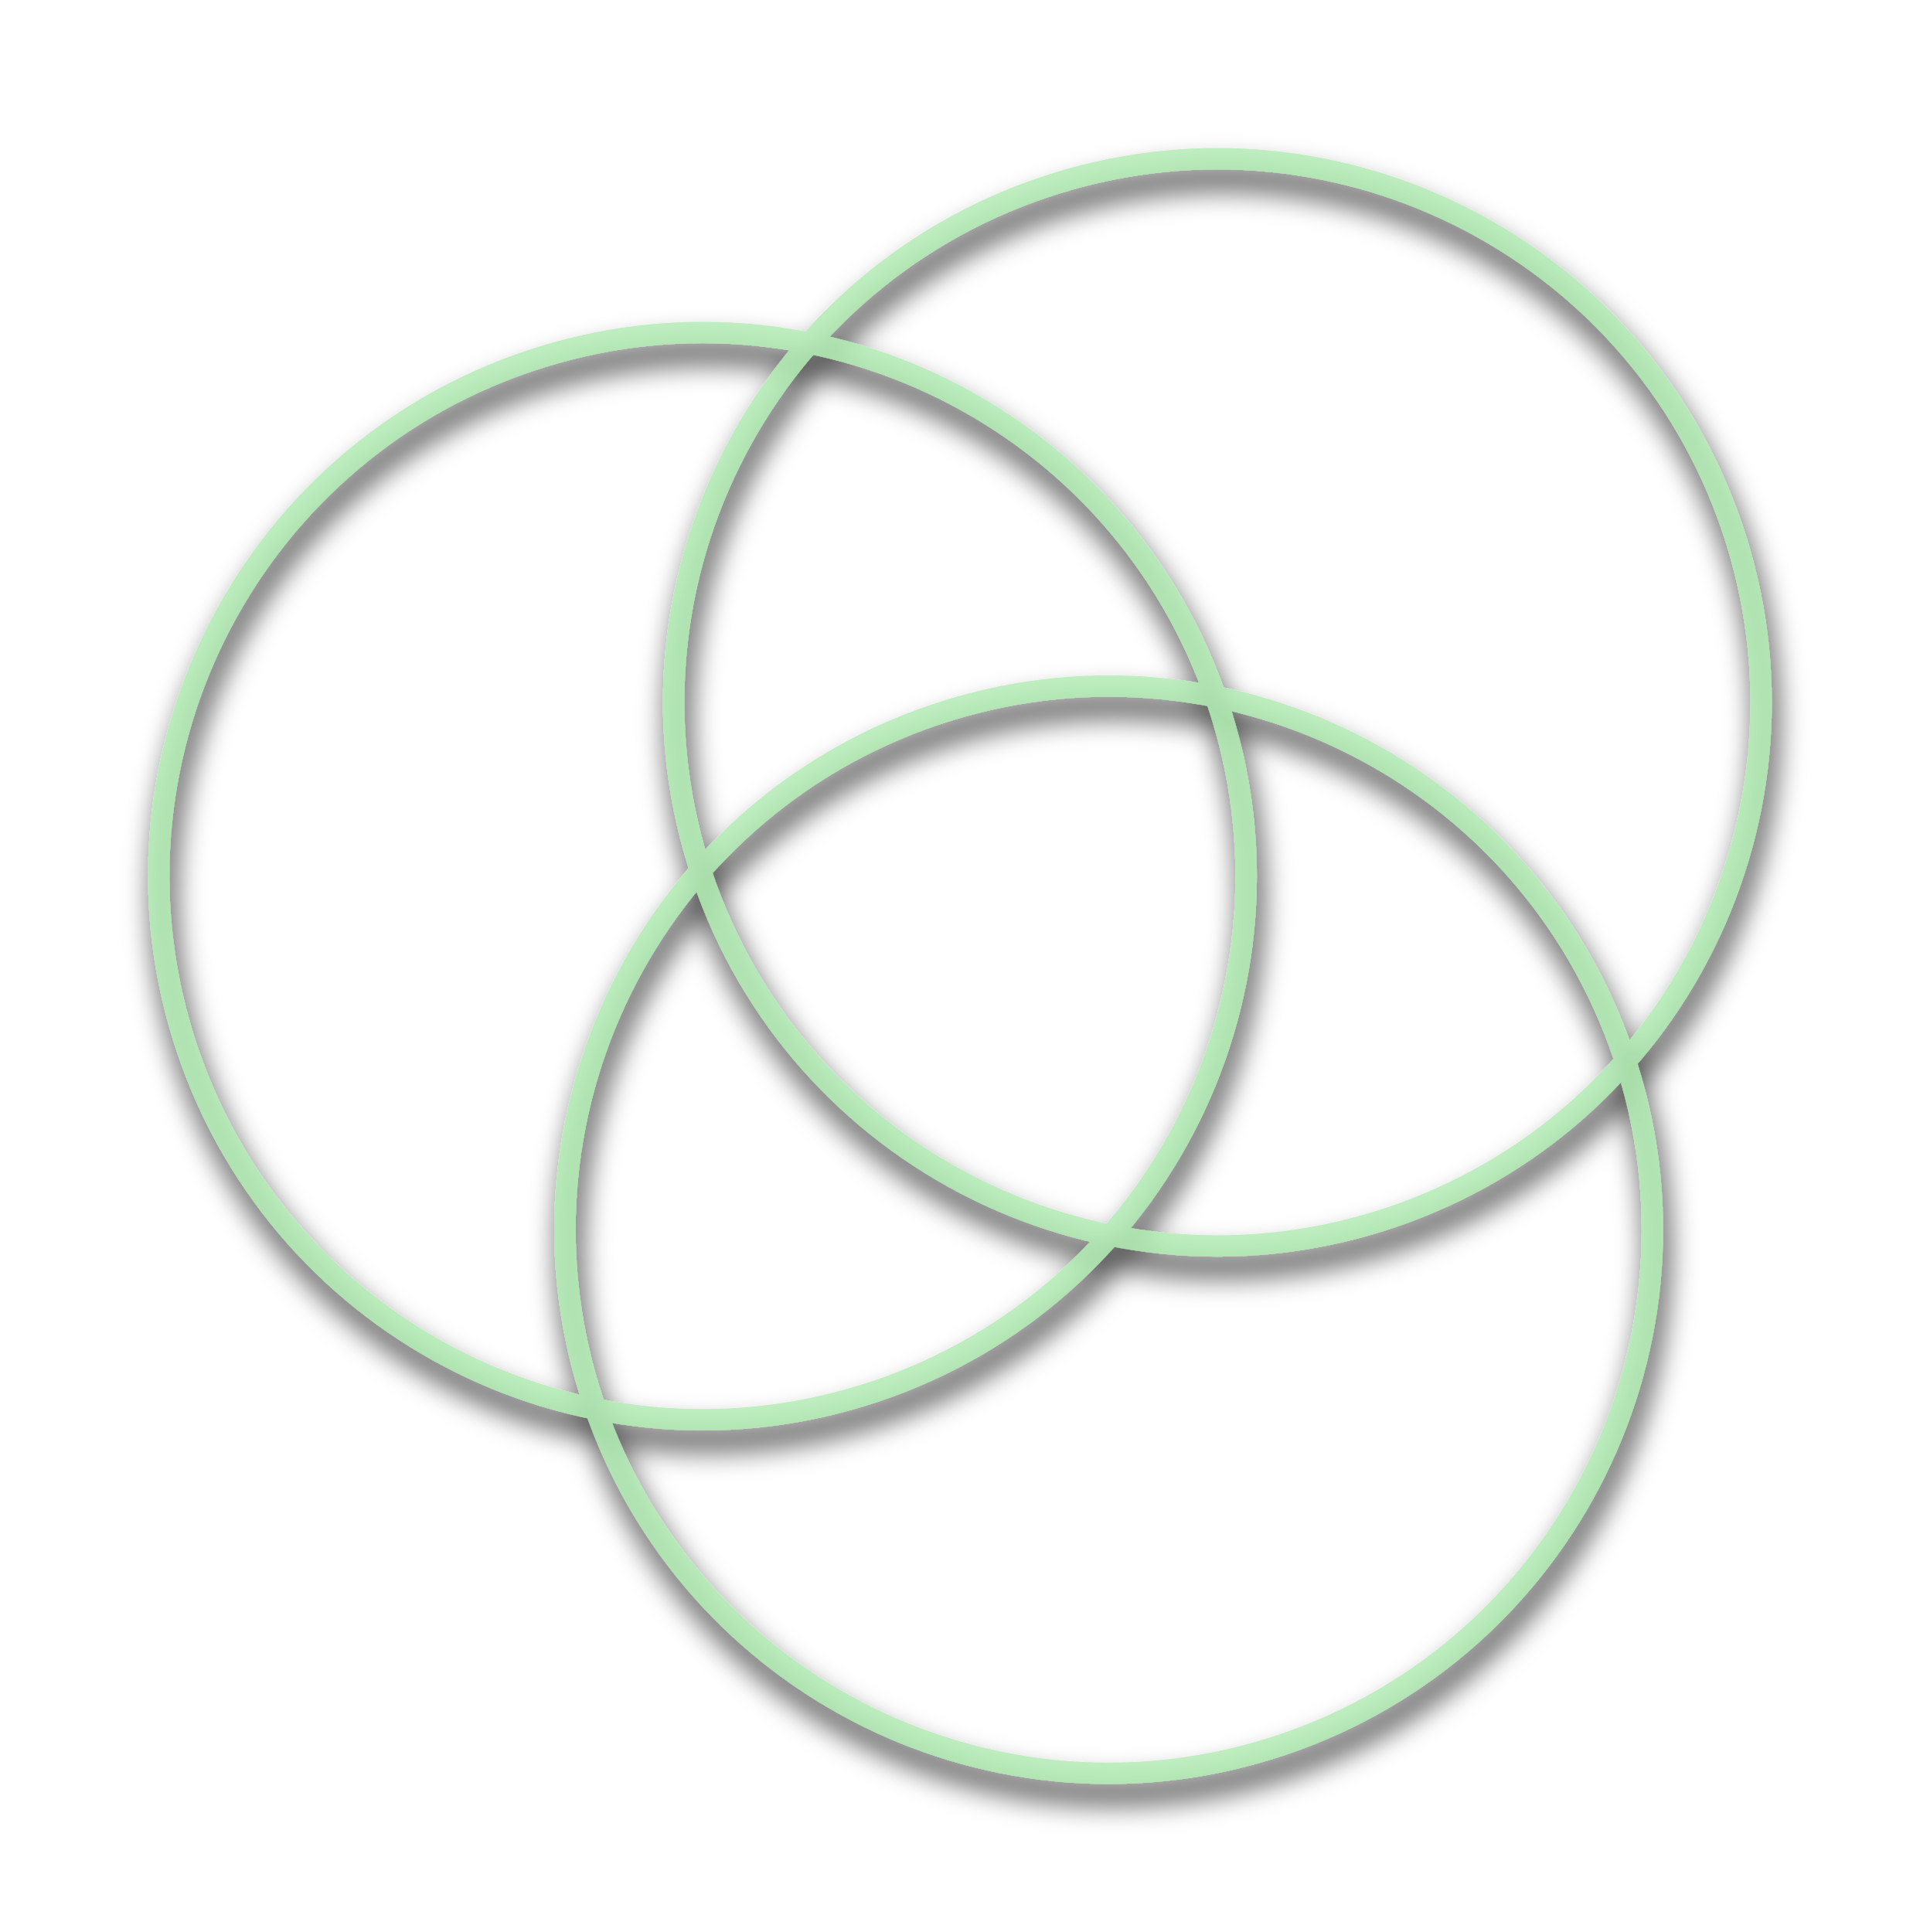
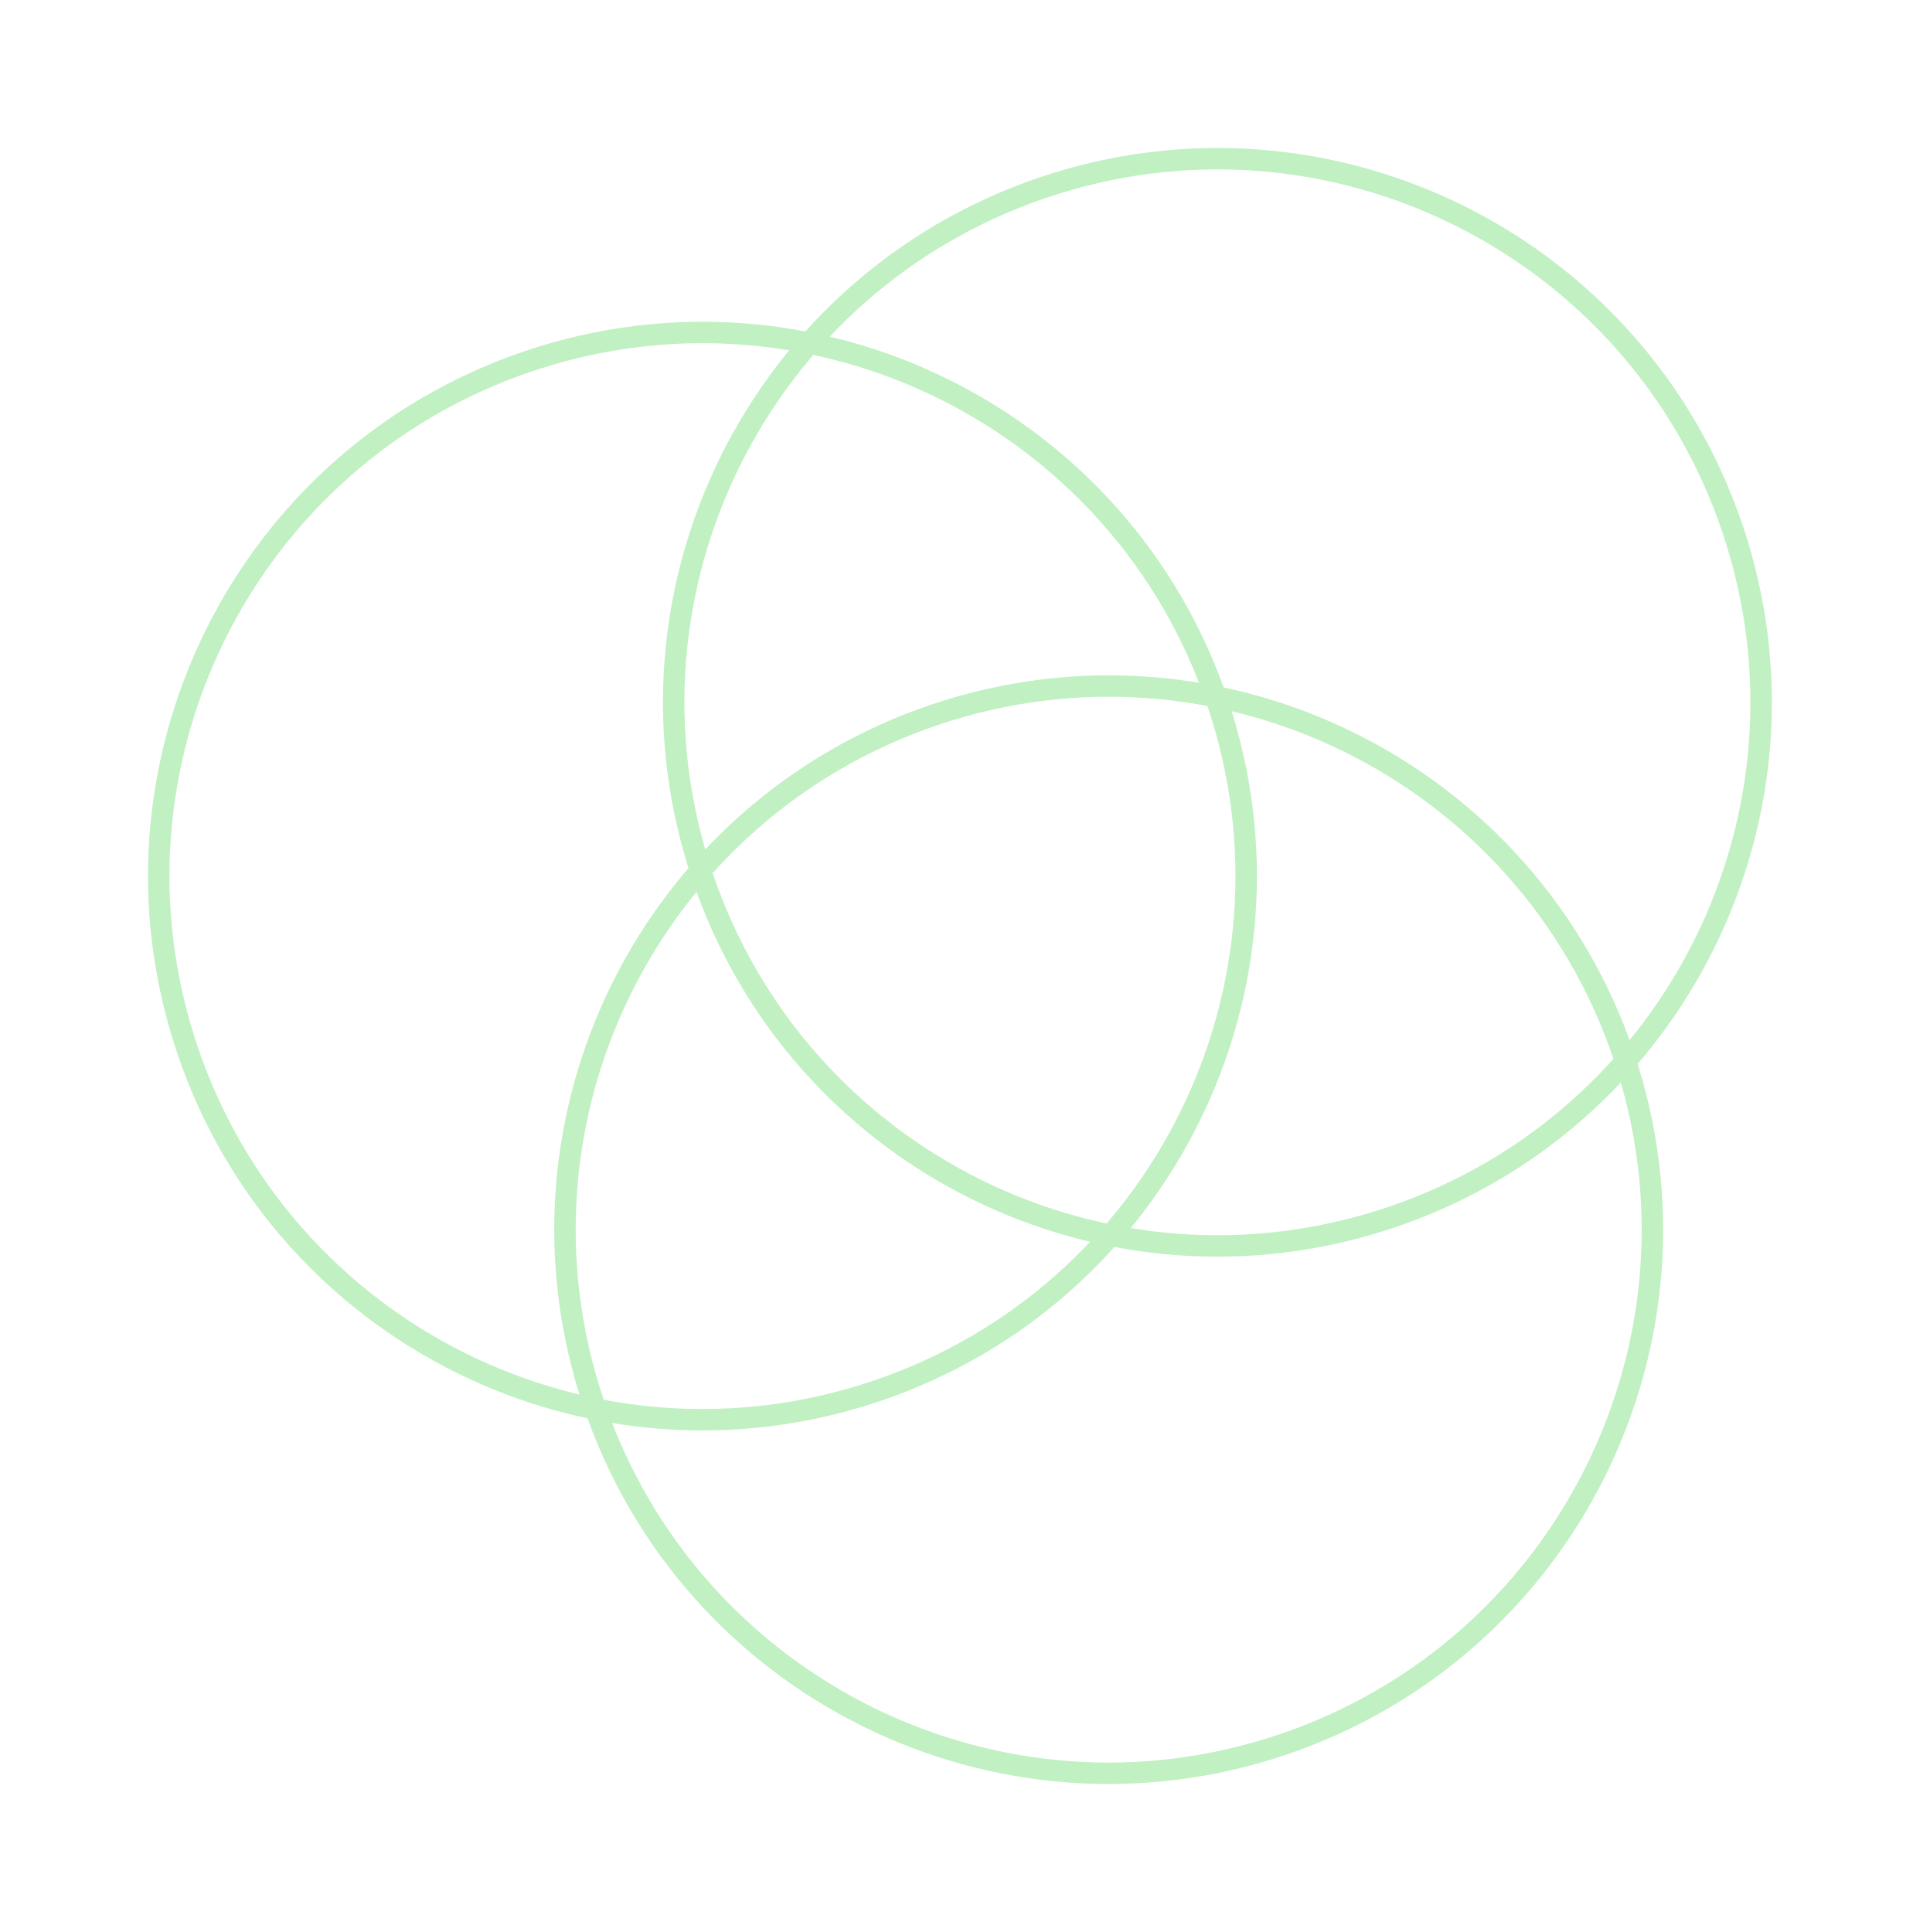
<svg xmlns="http://www.w3.org/2000/svg" viewBox="1574.54 114.297 806.162 811.405">
  <defs>
-     <filter id="f1">
-       <feGaussianBlur in="SourceAlpha" stdDeviation="6" />
-       <feOffset dx="2" dy="8" />
-       <feMerge>
-         <feMergeNode />
-         <feMergeNode in="SourceGraphic" />
-       </feMerge>
-     </filter>
    <style>.a{opacity:0.75;}.b{fill:none;stroke:#acebae;stroke-width:9px;}/* animation */
.rotation-animation{
  animation: rotateRings ease-in-out 10s;
  animation-iteration-count: infinite;
  animation-direction: alternate;
  transform-origin: 50% 50%;
  -webkit-animation: rotateRings ease-in-out 10s;
  -webkit-animation-iteration-count: infinite;
  -webkit-transform-origin: 50% 50%;
  -webkit-animation-direction: alternate;
}

@keyframes rotateRings{
  0% {
    transform:  rotate(0deg) scaleX(1.00) scaleY(1.00) ;
  }
  50% {
    transform:  rotate(180deg) scaleX(0.75) scaleY(0.75) ;
  }
  100% {
    transform:  rotate(360deg) scaleX(1.00) scaleY(1.00) ;
  }
}

@-webkit-keyframes rotateRings {
  0% {
    -webkit-transform:  rotate(0deg) scaleX(1.00) scaleY(1.00) ;
  }
  50% {
    -webkit-transform:  rotate(180deg) scaleX(0.75) scaleY(0.75) ;
  }
  100% {
    -webkit-transform:  rotate(360deg) scaleX(1.00) scaleY(1.00) ;
  }
}


}</style>
  </defs>
-   <g class="rotation-animation" filter="url(#f1)">
+   <g class="rotation-animation">
    <g class="a" transform="translate(1644.087 183.848)">
      <circle class="b" cx="228.253" cy="228.253" r="228.253" transform="translate(152.384 82.143) rotate(-18.651)" />
      <circle class="b" cx="228.253" cy="228.253" r="228.253" transform="translate(-63.844 155.125) rotate(-18.651)" />
      <circle class="b" cx="228.253" cy="228.253" r="228.253" transform="translate(106.733 303.613) rotate(-18.651)" />
    </g>
  </g>
</svg>
